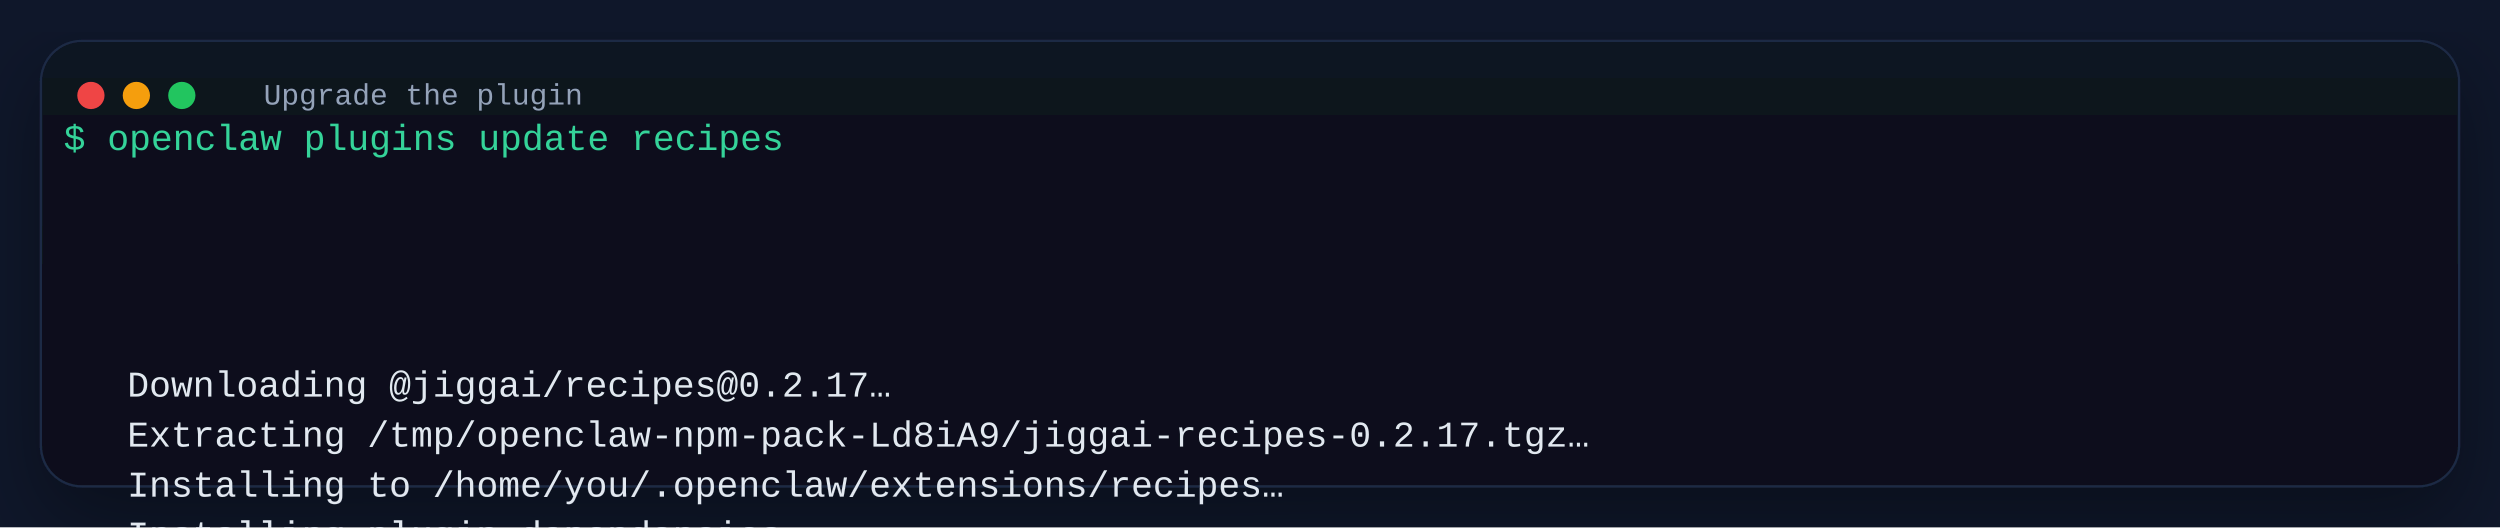
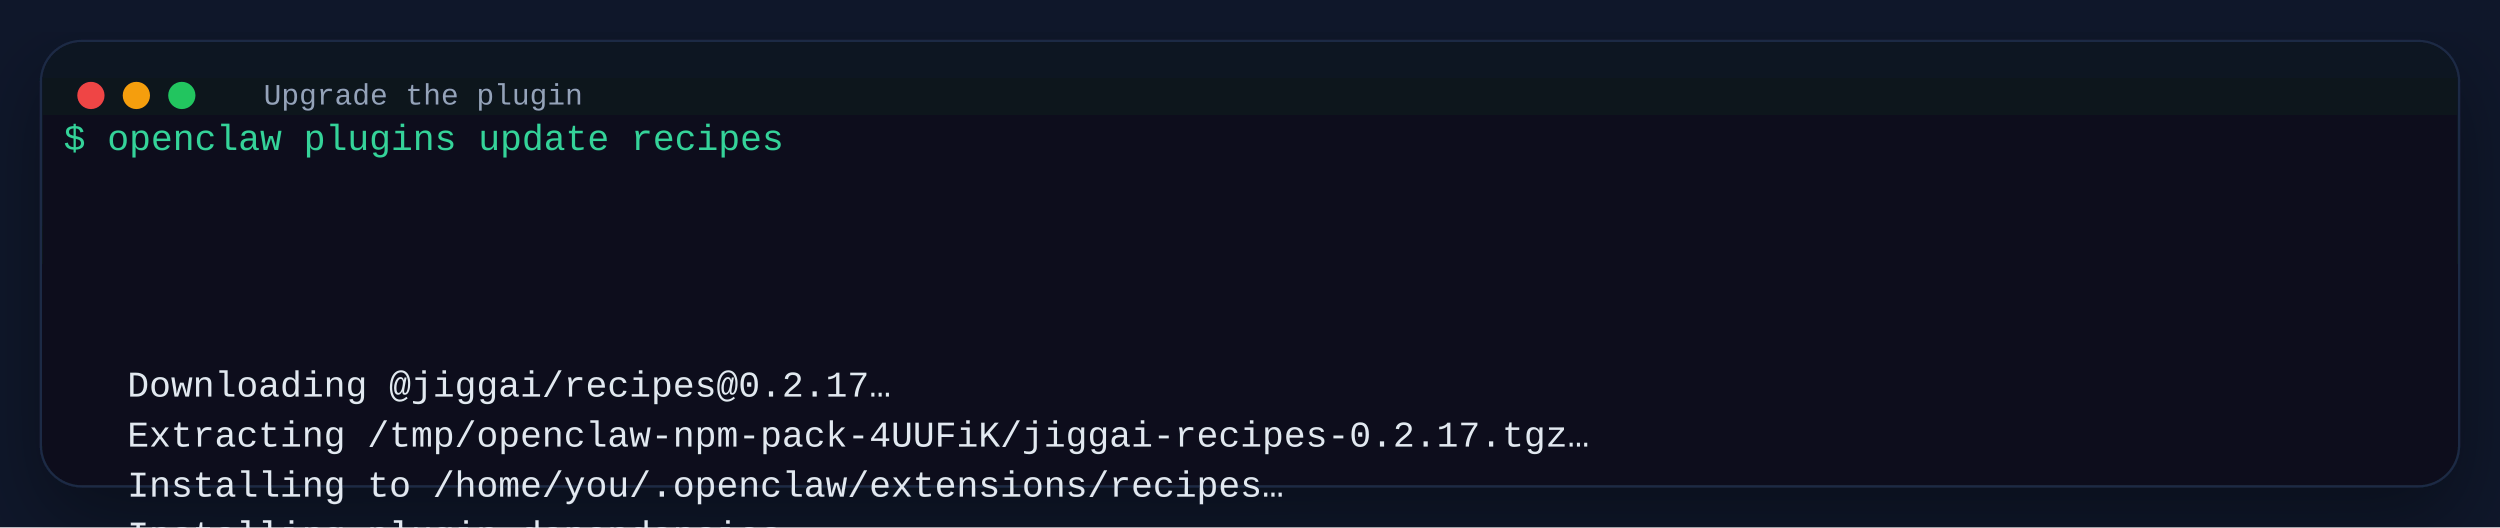
<svg xmlns="http://www.w3.org/2000/svg" width="1100" height="232" viewBox="0 0 1100 232">
  <defs>
    <linearGradient id="bg" x1="0" x2="0" y1="0" y2="1">
      <stop offset="0" stop-color="#0b1220" />
      <stop offset="1" stop-color="#0a0f1a" />
    </linearGradient>
    <filter id="shadow" x="-20%" y="-20%" width="140%" height="140%">
      <feDropShadow dx="0" dy="14" stdDeviation="18" flood-color="#000" flood-opacity="0.35" />
    </filter>
  </defs>
  <rect x="0" y="0" width="1100" height="232" fill="#0f172a" />
  <g filter="url(#shadow)">
    <rect x="18" y="18" rx="18" ry="18" width="1064" height="196" fill="url(#bg)" stroke="#1f2a44" stroke-width="1" />
    <g transform="translate(28, 28)">
      <circle cx="12" cy="14" r="6" fill="#ef4444" />
      <circle cx="32" cy="14" r="6" fill="#f59e0b" />
      <circle cx="52" cy="14" r="6" fill="#22c55e" />
      <text x="88" y="18" font-family="ui-monospace, SFMono-Regular, Menlo, Monaco, Consolas, 'Liberation Mono', 'Courier New', monospace" font-size="13" fill="#94a3b8">Upgrade the plugin</text>
    </g>
    <text x="28" y="66" font-family="ui-monospace, SFMono-Regular, Menlo, Monaco, Consolas, 'Liberation Mono', 'Courier New', monospace" font-size="16" fill="#34d399">$ openclaw plugins update recipes</text>
    <g transform="translate(28, 94)" font-family="ui-monospace, SFMono-Regular, Menlo, Monaco, Consolas, 'Liberation Mono', 'Courier New', monospace" font-size="16" dominant-baseline="hanging">
      <text x="28" y="72" fill="#e2e8f0">Downloading @jiggai/recipes@0.2.17…</text>
-       <text x="28" y="94" fill="#e2e8f0">Extracting /tmp/openclaw-npm-pack-Ld8iA9/jiggai-recipes-0.2.17.tgz…</text>
+       <text x="28" y="94" fill="#e2e8f0">Extracting /tmp/openclaw-npm-pack-4UUFiK/jiggai-recipes-0.2.17.tgz…</text>
      <text x="28" y="116" fill="#e2e8f0">Installing to /home/you/.openclaw/extensions/recipes…</text>
      <text x="28" y="138" fill="#e2e8f0">Installing plugin dependencies…</text>
      <text x="28" y="160" fill="#e2e8f0">recipes already at 0.2.17.</text>
      <text x="28" y="182" fill="#e2e8f0">Restart the gateway to load plugins.</text>
    </g>
  </g>
</svg>
